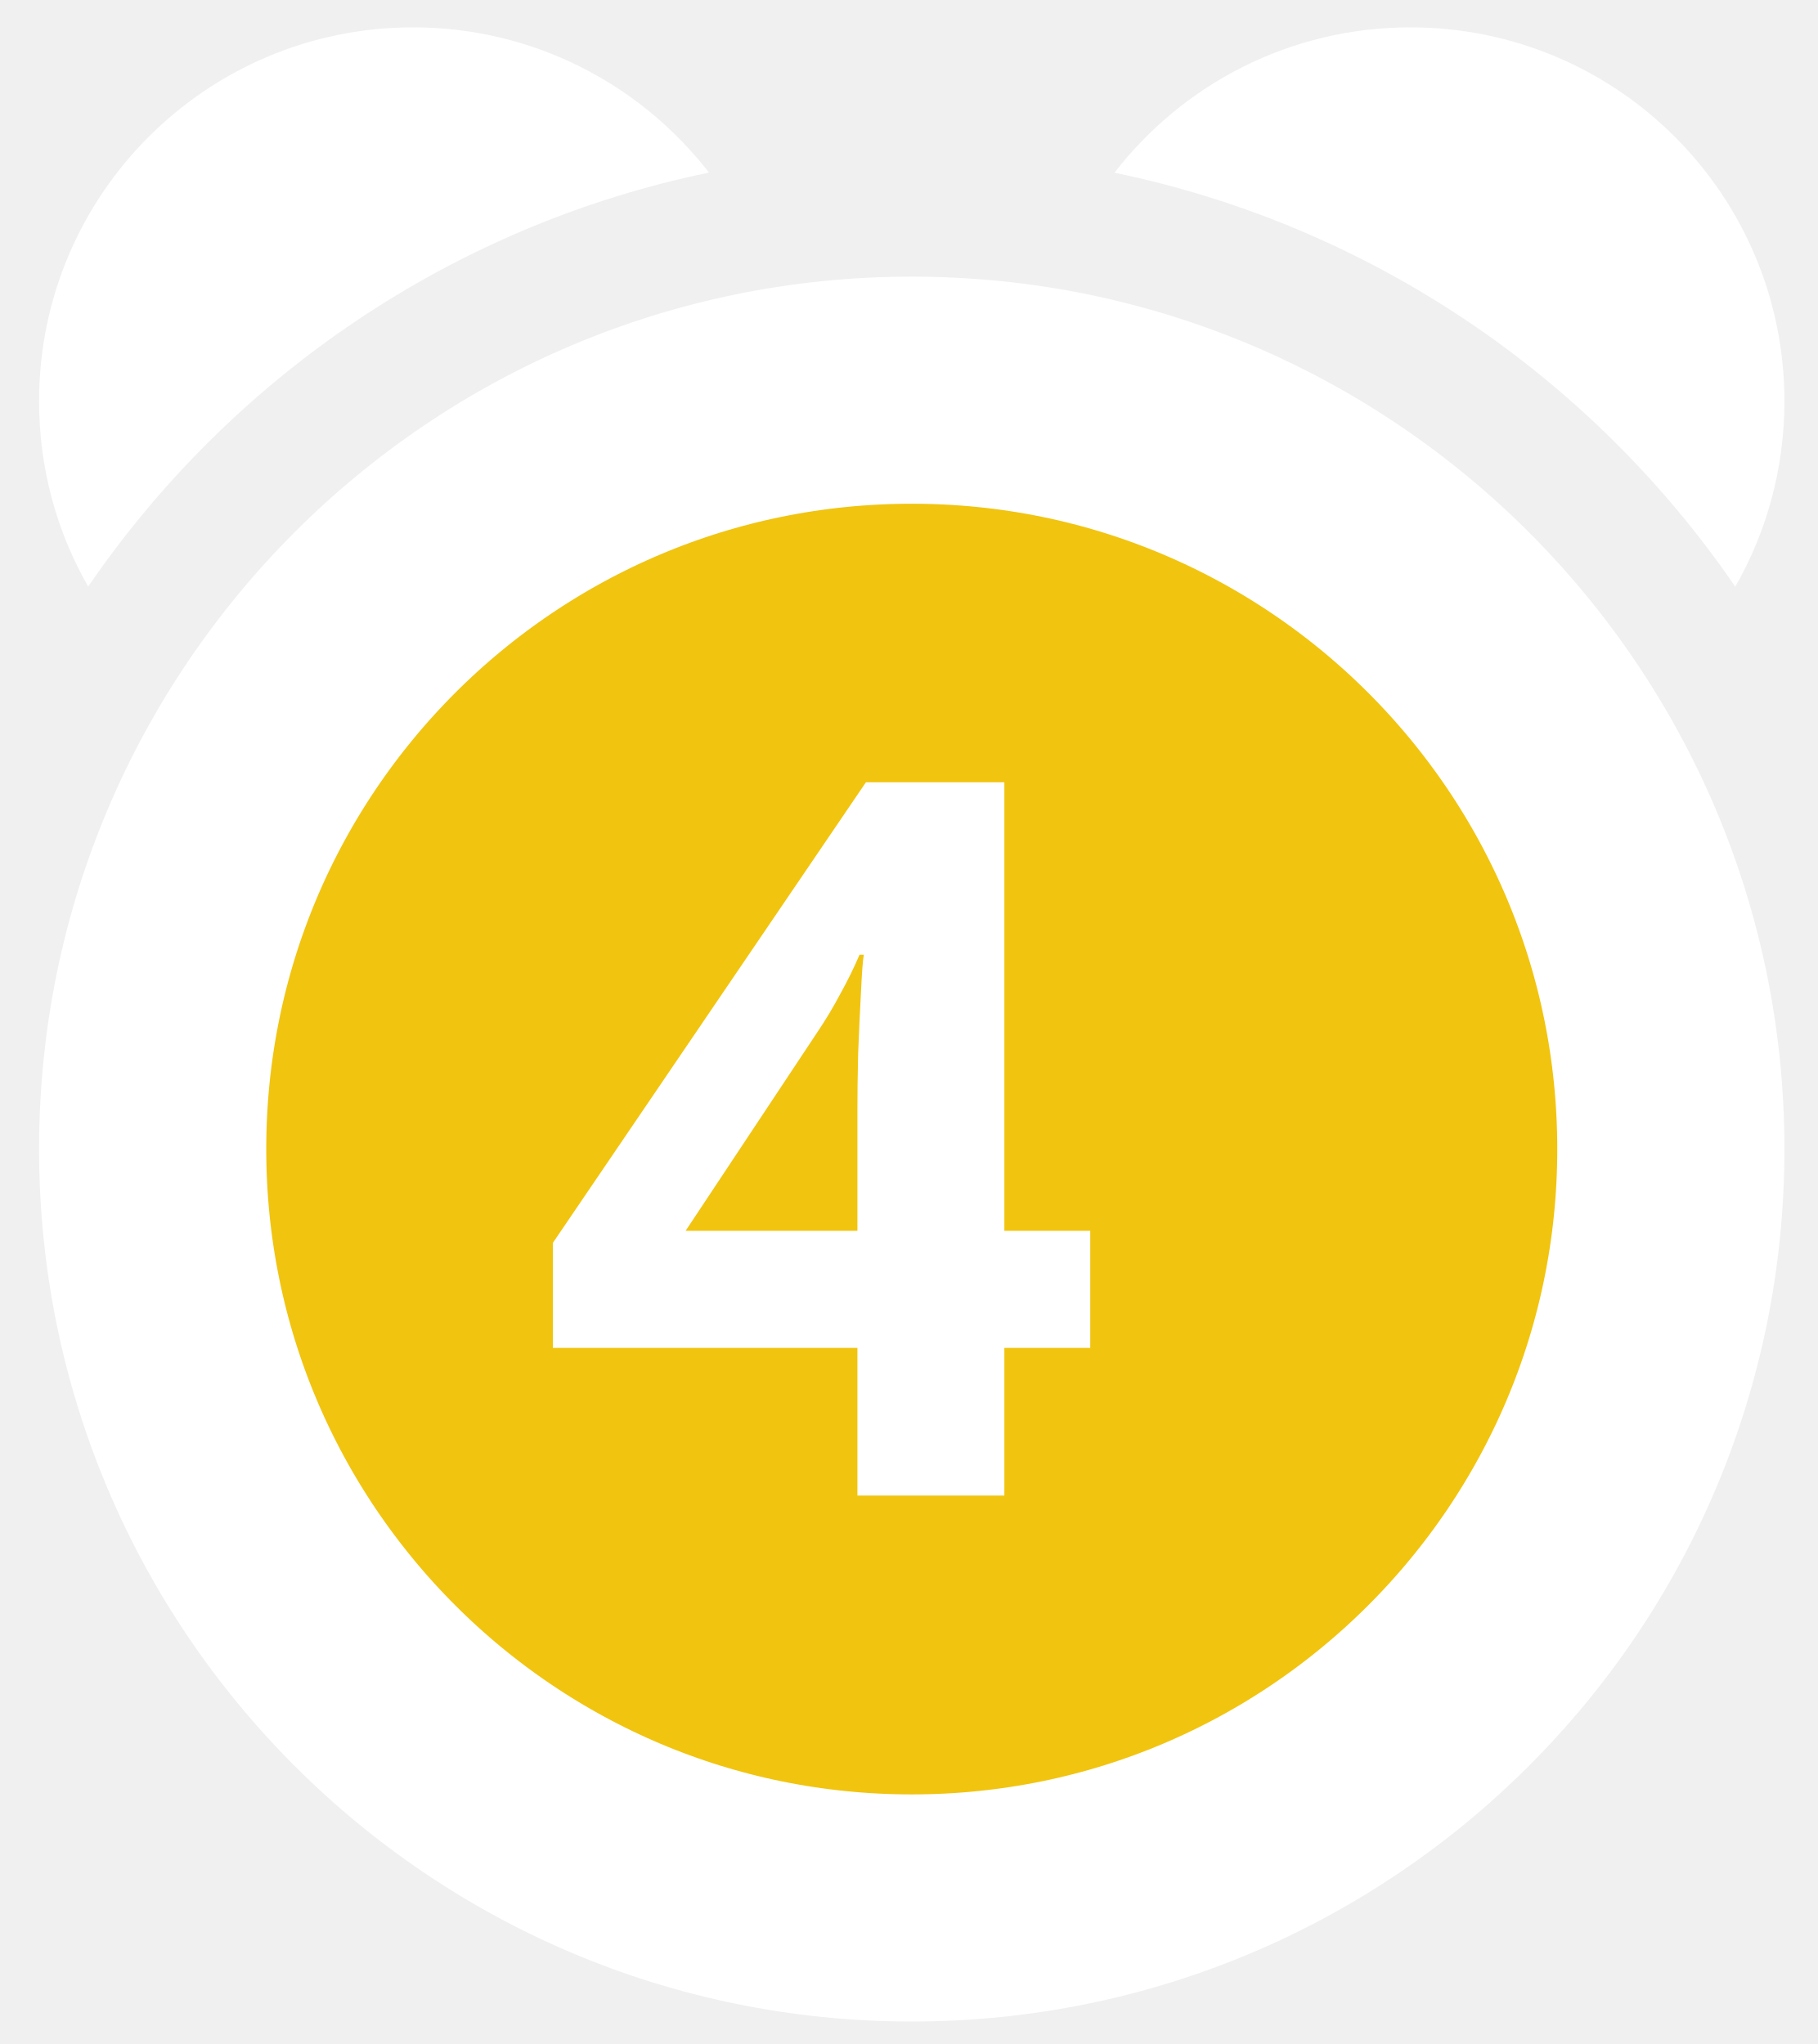
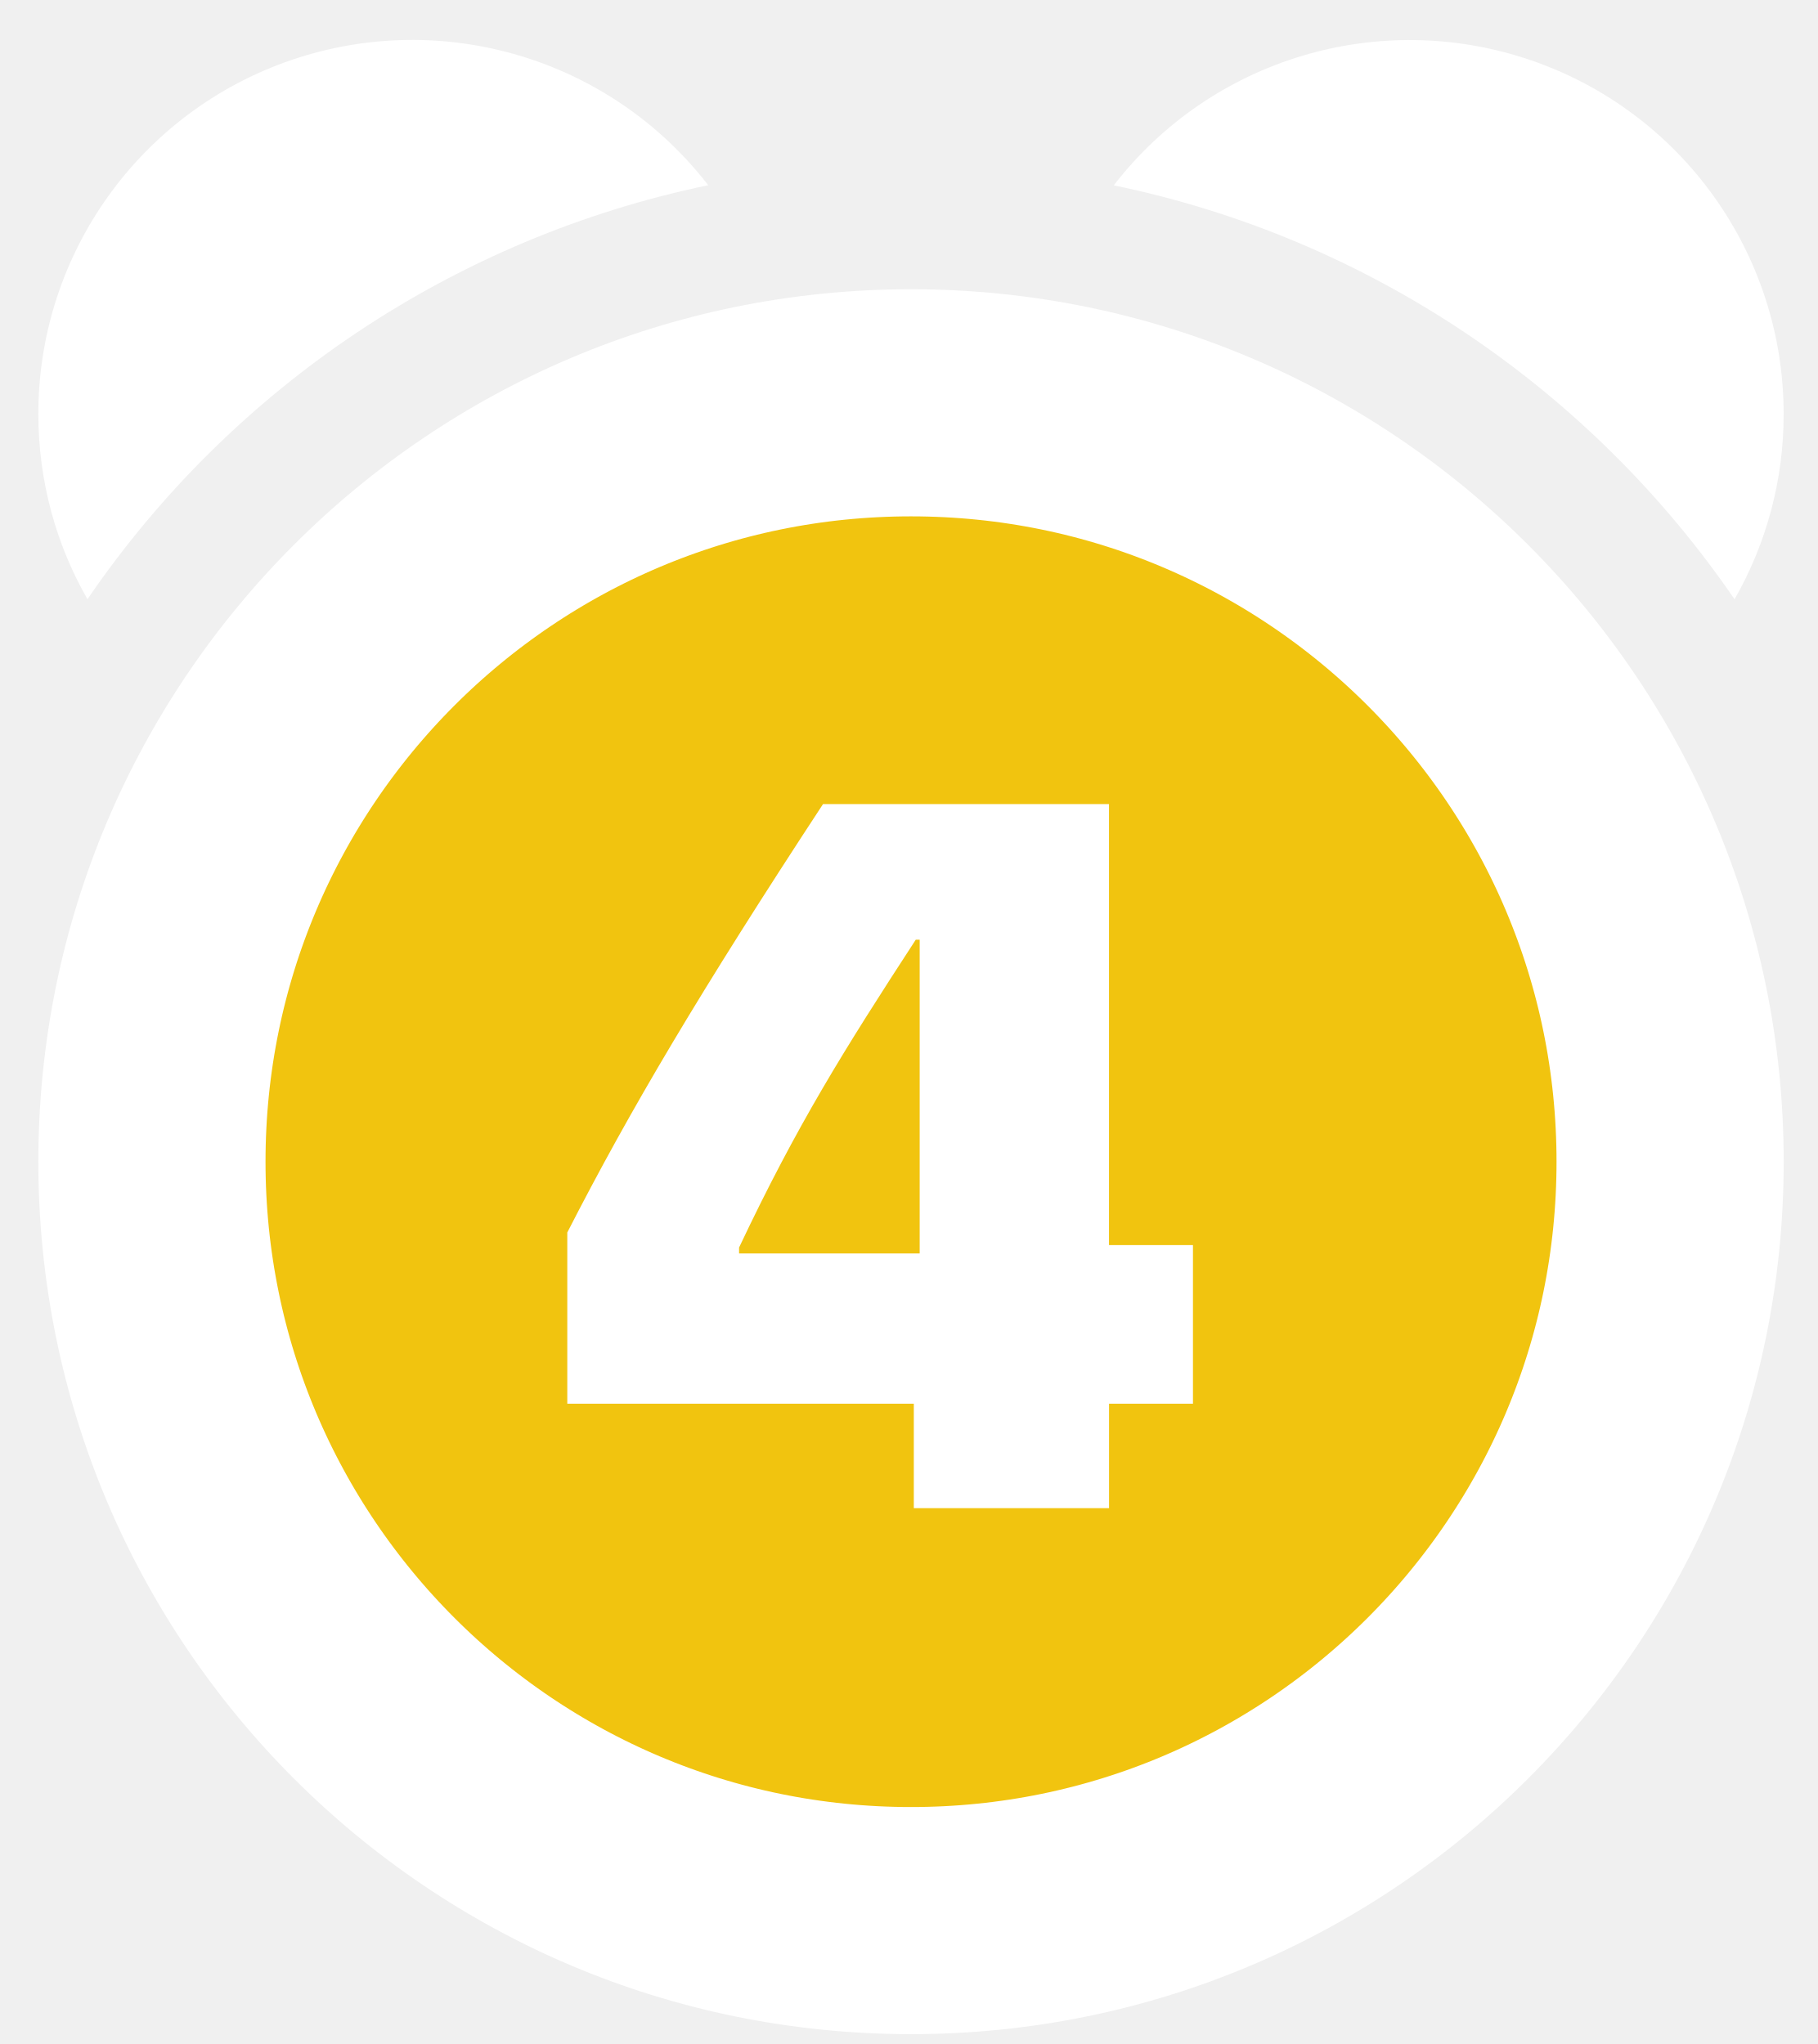
- <svg xmlns="http://www.w3.org/2000/svg" xmlns:xlink="http://www.w3.org/1999/xlink" width="40px" height="45px" viewBox="0 0 40 45" version="1.1">
+ <svg xmlns="http://www.w3.org/2000/svg" xmlns:xlink="http://www.w3.org/1999/xlink" width="40" height="45" viewBox="0 0 40 45">
  <defs>
-     <path d="M20.173,6.368 C9.565,6.368 0.966,14.968 0.966,25.576 C0.966,36.183 9.565,44.783 20.173,44.783 C30.781,44.783 39.381,36.183 39.381,25.576 C39.381,14.968 30.781,6.368 20.173,6.368 Z" id="path-1" />
-     <mask id="mask-2" maskContentUnits="userSpaceOnUse" maskUnits="objectBoundingBox" x="0" y="0" width="38.415" height="38.415" fill="white">
-       <use xlink:href="#path-1" />
+     <path d="M20.173 6.368C9.565 6.368.966 14.968.966 25.576c0 10.607 8.6 19.207 19.207 19.207 10.608 0 19.208-8.6 19.208-19.207 0-10.608-8.6-19.208-19.208-19.208z" id="a" />
+     <mask id="b" x="0" y="0" width="38.415" height="38.415" fill="#fff">
+       <use xlink:href="#a" />
    </mask>
  </defs>
-   <g id="Page-1" stroke="none" stroke-width="1" fill="none" fill-rule="evenodd">
-     <g id="freezetime4" transform="translate(-0.983919, -0.277984)">
-       <g id="freezetime">
-         <g transform="translate(0.878049, 0)" id="Path">
-           <use stroke="#FFFFFF" mask="url(#mask-2)" stroke-width="10" fill="#F1C40F" xlink:href="#path-1" />
-           <path d="M15.712,4.08 C14.205,2.134 11.848,0.88 9.198,0.88 C4.651,0.88 0.966,4.565 0.966,9.112 C0.966,10.597 1.358,11.99 2.047,13.192 C5.197,8.588 10.057,5.246 15.712,4.077 L15.712,4.08 Z" fill="#FFFFFF" />
-           <path d="M38.3,13.192 C38.988,11.99 39.381,10.597 39.381,9.112 C39.381,4.565 35.696,0.88 31.149,0.88 C28.498,0.88 26.141,2.134 24.635,4.08 C30.29,5.249 35.147,8.591 38.3,13.195 L38.3,13.195 L38.3,13.192 Z" fill="#FFFFFF" />
-         </g>
-       </g>
-       <text id="4" font-family="SFUIDisplay-Black, SF UI Display" font-size="22" font-weight="700" letter-spacing="1.375" fill="#FFFFFF">
-         <tspan x="12.777" y="33.203">4</tspan>
-       </text>
+   <g fill="none" fill-rule="evenodd">
+     <g transform="translate(-.122)">
+       <use stroke="#FFF" mask="url(#b)" stroke-width="10" fill="#F1C40F" xlink:href="#a" />
+       <path d="M15.712 4.08A8.231 8.231 0 0 0 .966 9.112c0 1.485.392 2.878 1.081 4.08a21.966 21.966 0 0 1 13.665-9.115v.003zM38.3 13.192a8.182 8.182 0 0 0 1.08-4.08A8.231 8.231 0 0 0 24.636 4.08C30.29 5.249 35.147 8.59 38.3 13.195v-.003z" fill="#FFF" />
    </g>
+     <path d="M20.113 33.203v-2.299h-7.627v-3.77c1.385-2.707 2.932-5.318 5.629-9.432h6.294v9.71h1.848v3.492H24.41v2.299h-4.296zm-3.846-5.736v.128h3.975v-6.907h-.086c-1.58 2.428-2.61 4.072-3.89 6.779z" fill="#FFF" />
  </g>
</svg>
